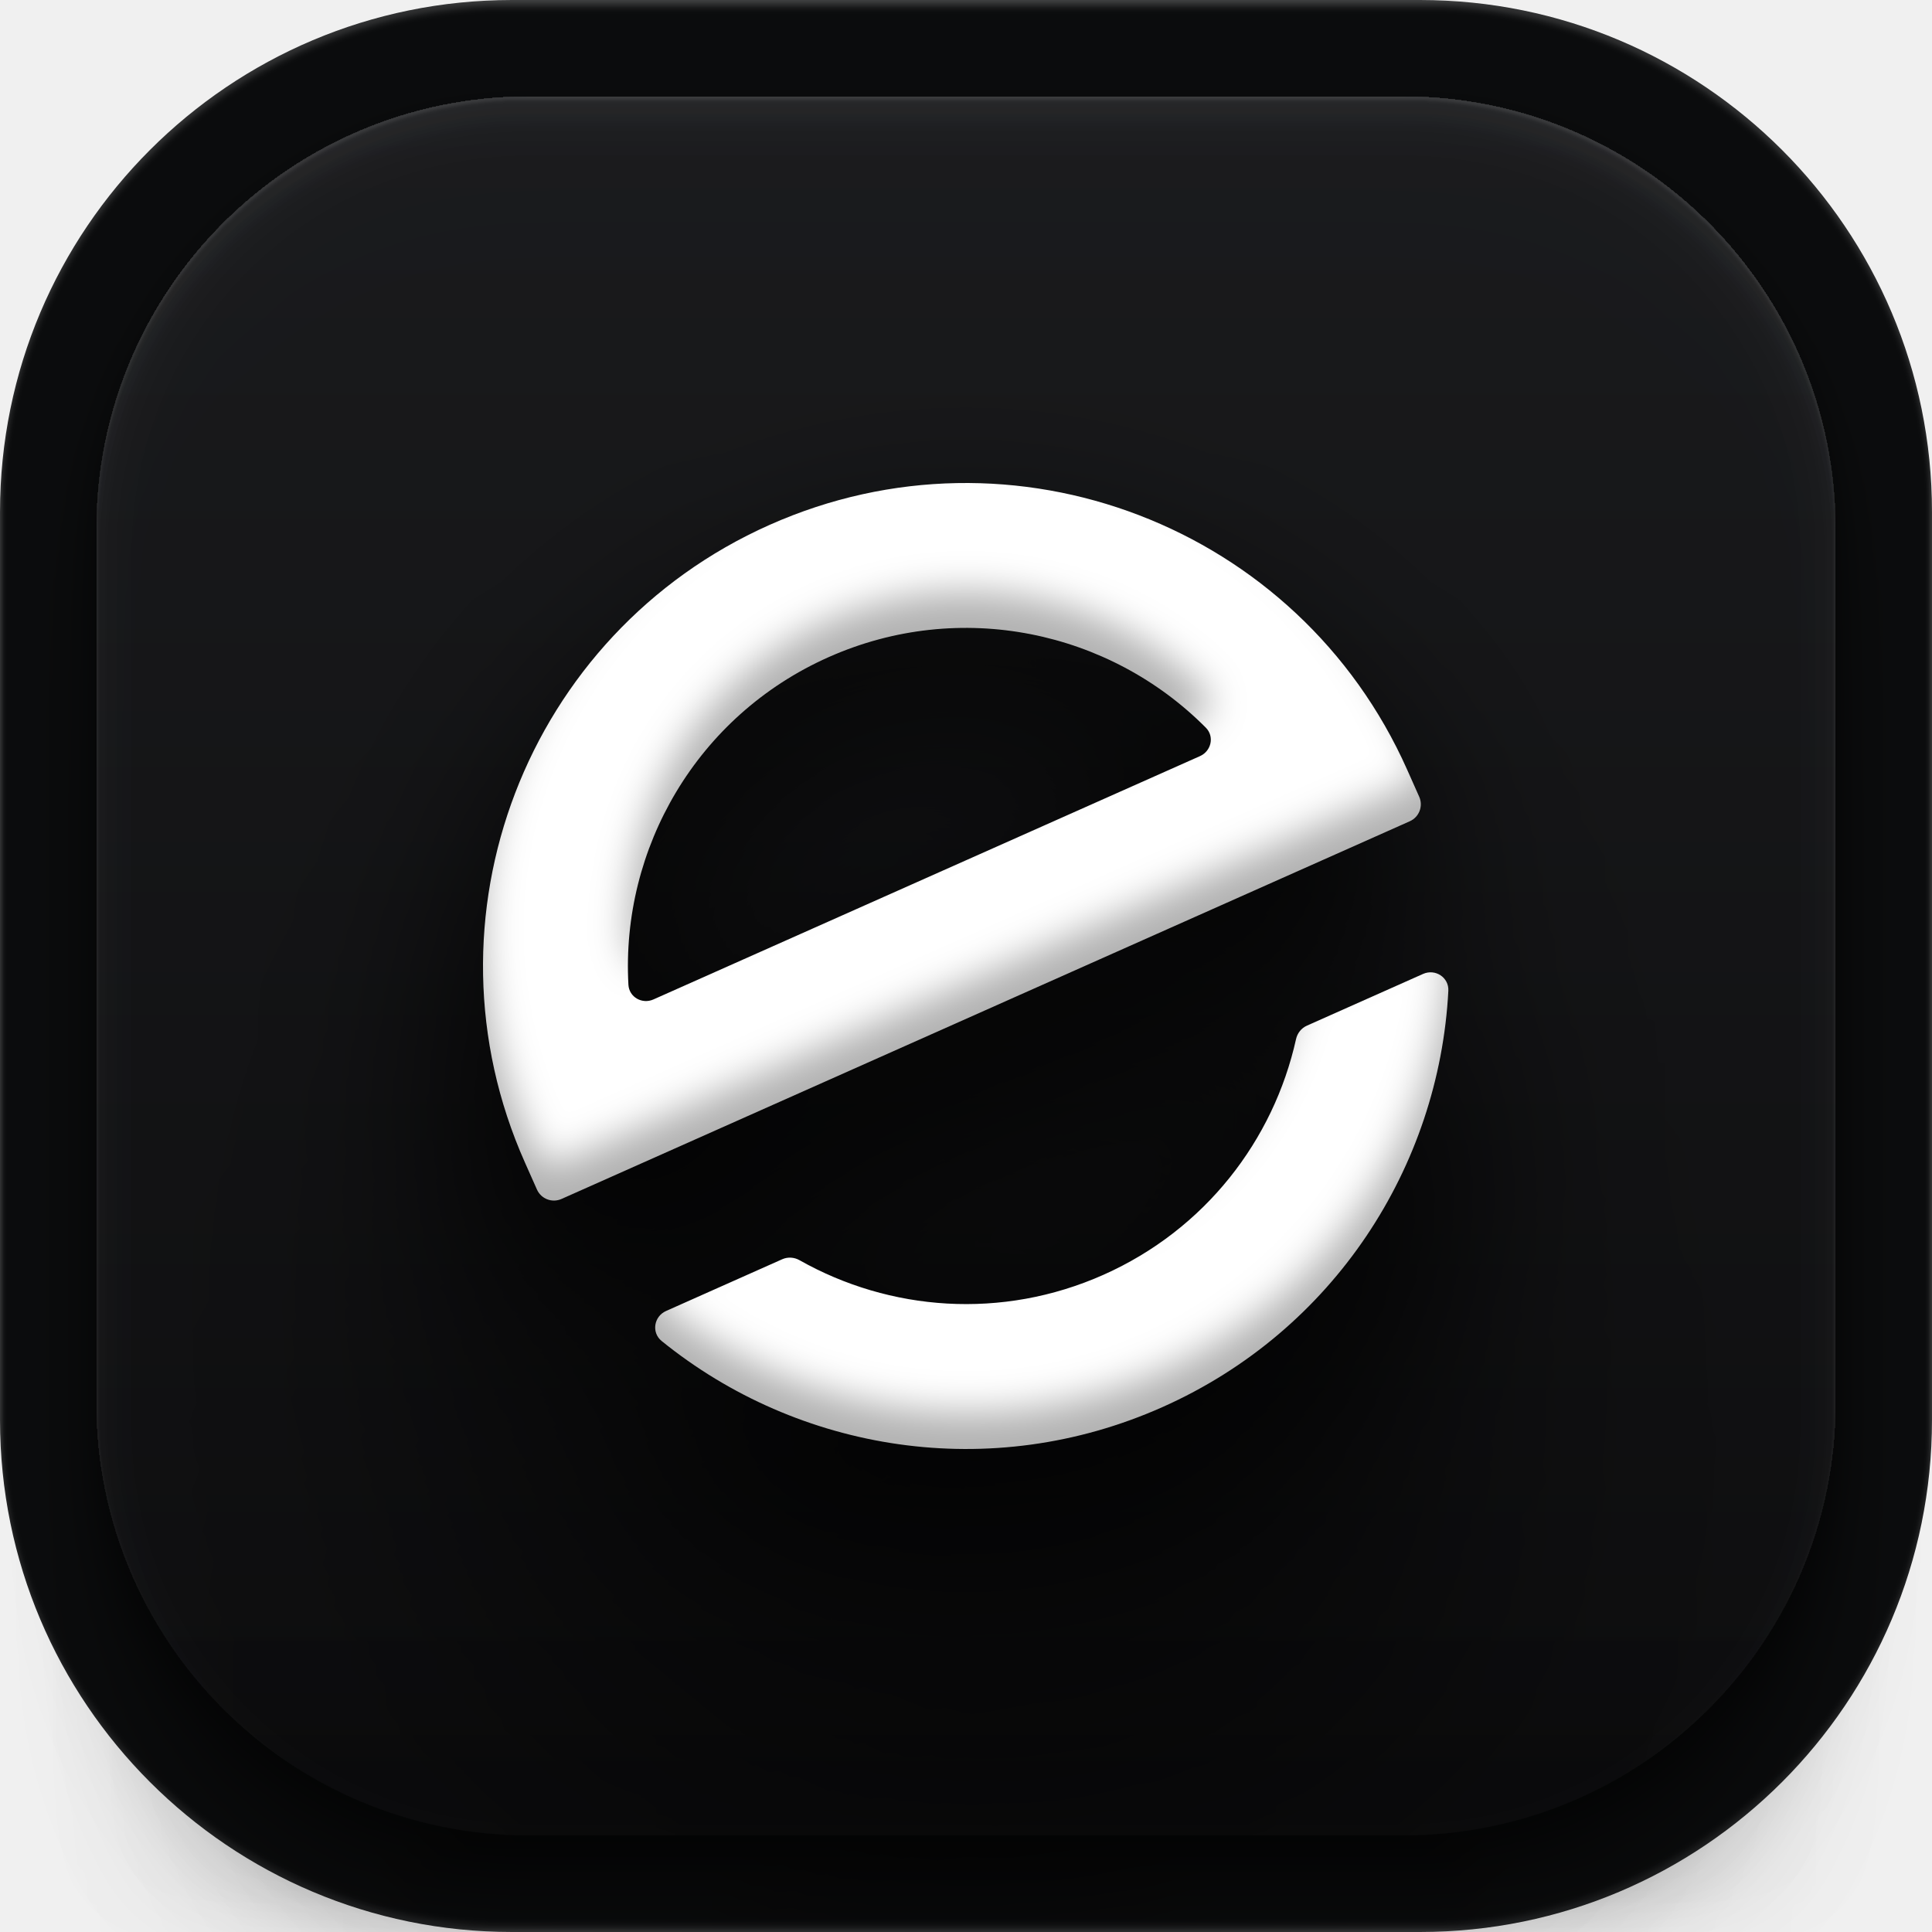
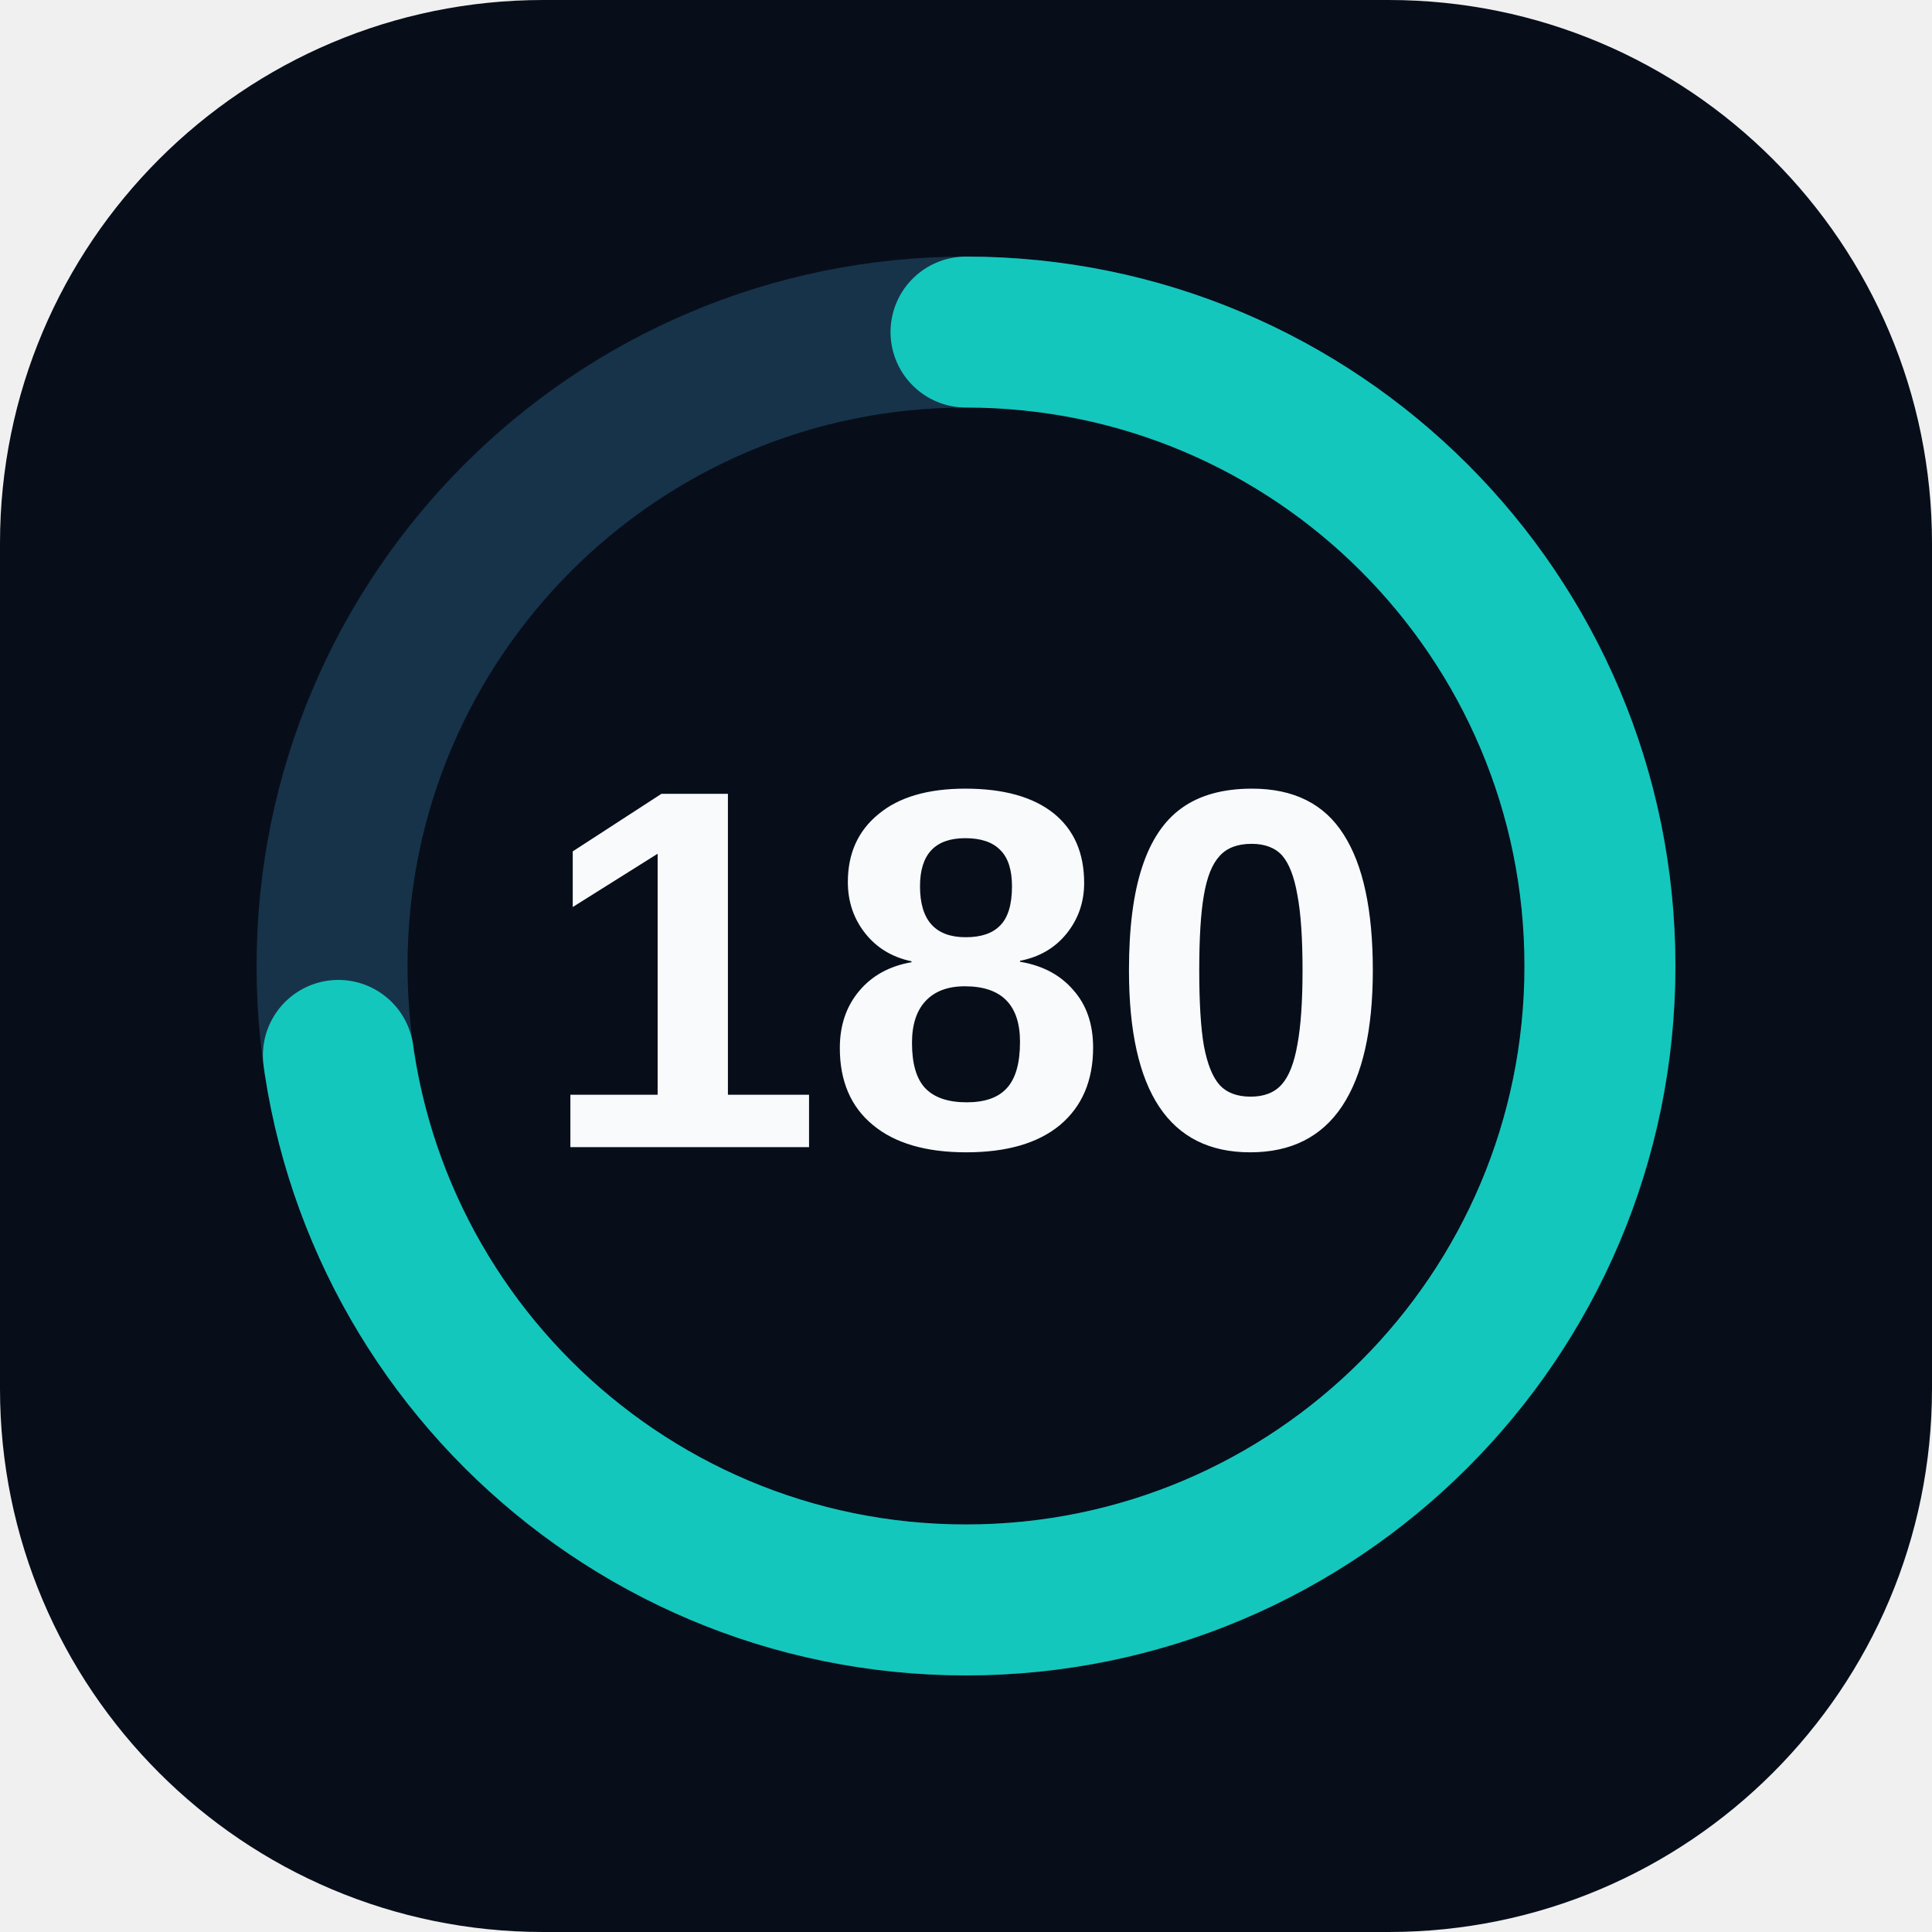
- <svg xmlns="http://www.w3.org/2000/svg" width="104" height="104" viewBox="0 0 104 104" fill="none">
-   <g clip-path="url(#clip0_3305_16315)">
-     <g filter="url(#filter0_ii_3305_16315)">
-       <path d="M76.44 0H27.56C12.339 0 0 12.339 0 27.56V76.44C0 91.661 12.339 104 27.56 104H76.44C91.661 104 104 91.661 104 76.44V27.56C104 12.339 91.661 0 76.44 0Z" fill="#0B0C0D" />
-     </g>
-     <g filter="url(#filter1_dddddiii_3305_16315)">
-       <path d="M75.527 5.2H28.474C15.62 5.2 5.2 15.62 5.2 28.474V75.526C5.2 88.38 15.62 98.8 28.474 98.8H75.527C88.38 98.8 98.8 88.38 98.8 75.526V28.474C98.8 15.62 88.38 5.2 75.527 5.2Z" fill="url(#paint0_linear_3305_16315)" fill-opacity="0.7" />
-       <path d="M75.527 5.2H28.474C15.62 5.2 5.2 15.62 5.2 28.474V75.526C5.2 88.38 15.62 98.8 28.474 98.8H75.527C88.38 98.8 98.8 88.38 98.8 75.526V28.474C98.8 15.62 88.38 5.2 75.527 5.2Z" fill="url(#paint1_linear_3305_16315)" fill-opacity="0.2" />
-     </g>
-     <g filter="url(#filter2_dddddi_3305_16315)">
-       <path d="M76.603 52.427C77.262 52.134 78.002 52.614 77.965 53.334C77.472 62.788 71.814 71.632 62.572 75.746C53.331 79.861 42.973 78.147 35.617 72.188C35.057 71.734 35.196 70.863 35.855 70.57L42.109 67.785C42.408 67.652 42.752 67.675 43.037 67.836C47.885 70.575 53.923 71.061 59.401 68.622C64.879 66.183 68.558 61.371 69.766 55.935C69.837 55.616 70.05 55.345 70.349 55.212L76.603 52.427Z" fill="white" />
-       <path fill-rule="evenodd" clip-rule="evenodd" d="M75.746 41.428L76.397 42.889C76.622 43.393 76.395 43.984 75.89 44.209L30.225 64.541C29.72 64.765 29.129 64.538 28.904 64.034L28.281 62.633L28.254 62.572C22.415 49.458 28.313 34.093 41.428 28.254C54.542 22.415 69.907 28.313 75.746 41.428ZM35.177 53.799C34.566 54.072 33.865 53.678 33.828 53.01C33.422 45.686 37.5 38.538 44.599 35.377C51.698 32.217 59.739 33.969 64.91 39.171C65.382 39.645 65.206 40.43 64.595 40.702L35.177 53.799Z" fill="white" />
-     </g>
-   </g>
-   <defs>
-     <filter id="filter0_ii_3305_16315" x="0" y="-0.353" width="104" height="104.703" filterUnits="userSpaceOnUse" color-interpolation-filters="sRGB">
-       <feFlood flood-opacity="0" result="BackgroundImageFix" />
-       <feBlend mode="normal" in="SourceGraphic" in2="BackgroundImageFix" result="shape" />
-       <feColorMatrix in="SourceAlpha" type="matrix" values="0 0 0 0 0 0 0 0 0 0 0 0 0 0 0 0 0 0 127 0" result="hardAlpha" />
-       <feOffset dy="-0.353" />
-       <feGaussianBlur stdDeviation="0.177" />
-       <feComposite in2="hardAlpha" operator="arithmetic" k2="-1" k3="1" />
-       <feColorMatrix type="matrix" values="0 0 0 0 1 0 0 0 0 1 0 0 0 0 1 0 0 0 0.1 0" />
-       <feBlend mode="normal" in2="shape" result="effect1_innerShadow_3305_16315" />
-       <feColorMatrix in="SourceAlpha" type="matrix" values="0 0 0 0 0 0 0 0 0 0 0 0 0 0 0 0 0 0 127 0" result="hardAlpha" />
-       <feOffset dy="0.35" />
-       <feGaussianBlur stdDeviation="0.177" />
-       <feComposite in2="hardAlpha" operator="arithmetic" k2="-1" k3="1" />
-       <feColorMatrix type="matrix" values="0 0 0 0 1 0 0 0 0 1 0 0 0 0 1 0 0 0 0.16 0" />
-       <feBlend mode="normal" in2="effect1_innerShadow_3305_16315" result="effect2_innerShadow_3305_16315" />
-     </filter>
-     <filter id="filter1_dddddiii_3305_16315" x="-0.494" y="4.098" width="104.988" height="120.416" filterUnits="userSpaceOnUse" color-interpolation-filters="sRGB">
-       <feFlood flood-opacity="0" result="BackgroundImageFix" />
-       <feColorMatrix in="SourceAlpha" type="matrix" values="0 0 0 0 0 0 0 0 0 0 0 0 0 0 0 0 0 0 127 0" result="hardAlpha" />
-       <feOffset dy="0.735" />
-       <feGaussianBlur stdDeviation="0.918" />
-       <feColorMatrix type="matrix" values="0 0 0 0 0 0 0 0 0 0 0 0 0 0 0 0 0 0 0.36 0" />
-       <feBlend mode="normal" in2="BackgroundImageFix" result="effect1_dropShadow_3305_16315" />
-       <feColorMatrix in="SourceAlpha" type="matrix" values="0 0 0 0 0 0 0 0 0 0 0 0 0 0 0 0 0 0 127 0" result="hardAlpha" />
-       <feOffset dy="3.122" />
-       <feGaussianBlur stdDeviation="1.561" />
-       <feColorMatrix type="matrix" values="0 0 0 0 0 0 0 0 0 0 0 0 0 0 0 0 0 0 0.31 0" />
-       <feBlend mode="normal" in2="effect1_dropShadow_3305_16315" result="effect2_dropShadow_3305_16315" />
-       <feColorMatrix in="SourceAlpha" type="matrix" values="0 0 0 0 0 0 0 0 0 0 0 0 0 0 0 0 0 0 127 0" result="hardAlpha" />
-       <feOffset dy="7.163" />
-       <feGaussianBlur stdDeviation="2.204" />
-       <feColorMatrix type="matrix" values="0 0 0 0 0 0 0 0 0 0 0 0 0 0 0 0 0 0 0.18 0" />
-       <feBlend mode="normal" in2="effect2_dropShadow_3305_16315" result="effect3_dropShadow_3305_16315" />
-       <feColorMatrix in="SourceAlpha" type="matrix" values="0 0 0 0 0 0 0 0 0 0 0 0 0 0 0 0 0 0 127 0" result="hardAlpha" />
-       <feOffset dy="12.857" />
-       <feGaussianBlur stdDeviation="2.571" />
-       <feColorMatrix type="matrix" values="0 0 0 0 0 0 0 0 0 0 0 0 0 0 0 0 0 0 0.05 0" />
-       <feBlend mode="normal" in2="effect3_dropShadow_3305_16315" result="effect4_dropShadow_3305_16315" />
-       <feColorMatrix in="SourceAlpha" type="matrix" values="0 0 0 0 0 0 0 0 0 0 0 0 0 0 0 0 0 0 127 0" result="hardAlpha" />
-       <feOffset dy="20.02" />
-       <feGaussianBlur stdDeviation="2.847" />
-       <feColorMatrix type="matrix" values="0 0 0 0 0 0 0 0 0 0 0 0 0 0 0 0 0 0 0.01 0" />
-       <feBlend mode="normal" in2="effect4_dropShadow_3305_16315" result="effect5_dropShadow_3305_16315" />
-       <feBlend mode="normal" in="SourceGraphic" in2="effect5_dropShadow_3305_16315" result="shape" />
-       <feColorMatrix in="SourceAlpha" type="matrix" values="0 0 0 0 0 0 0 0 0 0 0 0 0 0 0 0 0 0 127 0" result="hardAlpha" />
-       <feOffset dy="1.286" />
-       <feGaussianBlur stdDeviation="1.286" />
-       <feComposite in2="hardAlpha" operator="arithmetic" k2="-1" k3="1" />
-       <feColorMatrix type="matrix" values="0 0 0 0 1 0 0 0 0 1 0 0 0 0 1 0 0 0 0.03 0" />
-       <feBlend mode="normal" in2="shape" result="effect6_innerShadow_3305_16315" />
-       <feColorMatrix in="SourceAlpha" type="matrix" values="0 0 0 0 0 0 0 0 0 0 0 0 0 0 0 0 0 0 127 0" result="hardAlpha" />
-       <feOffset dy="1.102" />
-       <feGaussianBlur stdDeviation="0.367" />
-       <feComposite in2="hardAlpha" operator="arithmetic" k2="-1" k3="1" />
-       <feColorMatrix type="matrix" values="0 0 0 0 1 0 0 0 0 1 0 0 0 0 1 0 0 0 0.02 0" />
-       <feBlend mode="normal" in2="effect6_innerShadow_3305_16315" result="effect7_innerShadow_3305_16315" />
-       <feColorMatrix in="SourceAlpha" type="matrix" values="0 0 0 0 0 0 0 0 0 0 0 0 0 0 0 0 0 0 127 0" result="hardAlpha" />
-       <feOffset dy="0.184" />
-       <feGaussianBlur stdDeviation="0.092" />
-       <feComposite in2="hardAlpha" operator="arithmetic" k2="-1" k3="1" />
-       <feColorMatrix type="matrix" values="0 0 0 0 1 0 0 0 0 1 0 0 0 0 1 0 0 0 0.1 0" />
-       <feBlend mode="normal" in2="effect7_innerShadow_3305_16315" result="effect8_innerShadow_3305_16315" />
-     </filter>
-     <filter id="filter2_dddddi_3305_16315" x="-6.631" y="20.651" width="117.227" height="206.595" filterUnits="userSpaceOnUse" color-interpolation-filters="sRGB">
-       <feFlood flood-opacity="0" result="BackgroundImageFix" />
-       <feColorMatrix in="SourceAlpha" type="matrix" values="0 0 0 0 0 0 0 0 0 0 0 0 0 0 0 0 0 0 127 0" result="hardAlpha" />
-       <feOffset dy="4.815" />
-       <feGaussianBlur stdDeviation="5.082" />
-       <feColorMatrix type="matrix" values="0 0 0 0 0 0 0 0 0 0 0 0 0 0 0 0 0 0 0.91 0" />
-       <feBlend mode="normal" in2="BackgroundImageFix" result="effect1_dropShadow_3305_16315" />
-       <feColorMatrix in="SourceAlpha" type="matrix" values="0 0 0 0 0 0 0 0 0 0 0 0 0 0 0 0 0 0 127 0" result="hardAlpha" />
-       <feOffset dy="18.723" />
-       <feGaussianBlur stdDeviation="9.361" />
-       <feColorMatrix type="matrix" values="0 0 0 0 0 0 0 0 0 0 0 0 0 0 0 0 0 0 0.79 0" />
-       <feBlend mode="normal" in2="effect1_dropShadow_3305_16315" result="effect2_dropShadow_3305_16315" />
-       <feColorMatrix in="SourceAlpha" type="matrix" values="0 0 0 0 0 0 0 0 0 0 0 0 0 0 0 0 0 0 127 0" result="hardAlpha" />
-       <feOffset dy="41.725" />
-       <feGaussianBlur stdDeviation="12.571" />
-       <feColorMatrix type="matrix" values="0 0 0 0 0 0 0 0 0 0 0 0 0 0 0 0 0 0 0.47 0" />
-       <feBlend mode="normal" in2="effect2_dropShadow_3305_16315" result="effect3_dropShadow_3305_16315" />
-       <feColorMatrix in="SourceAlpha" type="matrix" values="0 0 0 0 0 0 0 0 0 0 0 0 0 0 0 0 0 0 127 0" result="hardAlpha" />
-       <feOffset dy="74.891" />
-       <feGaussianBlur stdDeviation="14.978" />
-       <feColorMatrix type="matrix" values="0 0 0 0 0 0 0 0 0 0 0 0 0 0 0 0 0 0 0.14 0" />
-       <feBlend mode="normal" in2="effect3_dropShadow_3305_16315" result="effect4_dropShadow_3305_16315" />
-       <feColorMatrix in="SourceAlpha" type="matrix" values="0 0 0 0 0 0 0 0 0 0 0 0 0 0 0 0 0 0 127 0" result="hardAlpha" />
-       <feOffset dy="116.616" />
-       <feGaussianBlur stdDeviation="16.315" />
-       <feColorMatrix type="matrix" values="0 0 0 0 0 0 0 0 0 0 0 0 0 0 0 0 0 0 0.02 0" />
-       <feBlend mode="normal" in2="effect4_dropShadow_3305_16315" result="effect5_dropShadow_3305_16315" />
-       <feBlend mode="normal" in="SourceGraphic" in2="effect5_dropShadow_3305_16315" result="shape" />
-       <feColorMatrix in="SourceAlpha" type="matrix" values="0 0 0 0 0 0 0 0 0 0 0 0 0 0 0 0 0 0 127 0" result="hardAlpha" />
-       <feOffset dy="-1.994" />
-       <feGaussianBlur stdDeviation="0.997" />
-       <feComposite in2="hardAlpha" operator="arithmetic" k2="-1" k3="1" />
-       <feColorMatrix type="matrix" values="0 0 0 0 0 0 0 0 0 0 0 0 0 0 0 0 0 0 0.3 0" />
-       <feBlend mode="normal" in2="shape" result="effect6_innerShadow_3305_16315" />
-     </filter>
-     <linearGradient id="paint0_linear_3305_16315" x1="52" y1="5.2" x2="52" y2="98.8" gradientUnits="userSpaceOnUse">
-       <stop stop-color="#242528" />
-       <stop offset="1" stop-color="#111113" />
-     </linearGradient>
-     <linearGradient id="paint1_linear_3305_16315" x1="52" y1="85.944" x2="52" y2="98.8" gradientUnits="userSpaceOnUse">
-       <stop stop-opacity="0" />
-       <stop offset="1" />
-     </linearGradient>
-     <clipPath id="clip0_3305_16315">
-       <rect width="104" height="104" fill="white" />
-     </clipPath>
-   </defs>
+ <svg xmlns="http://www.w3.org/2000/svg" viewBox="0 0 64 64">
+   <rect width="64" height="64" rx="18" fill="#070e1a" />
+   <circle cx="32" cy="32" r="21" fill="none" stroke="#17334a" stroke-width="5" />
+   <circle cx="32" cy="32" r="21" fill="none" stroke="#14c7bd" stroke-dasharray="96 36" stroke-linecap="round" stroke-width="5" transform="rotate(-90 32 32)" />
+   <text x="32" y="38" fill="#f8fafc" font-family="Arial, Helvetica, sans-serif" font-size="17" font-weight="800" text-anchor="middle">180</text>
</svg>
